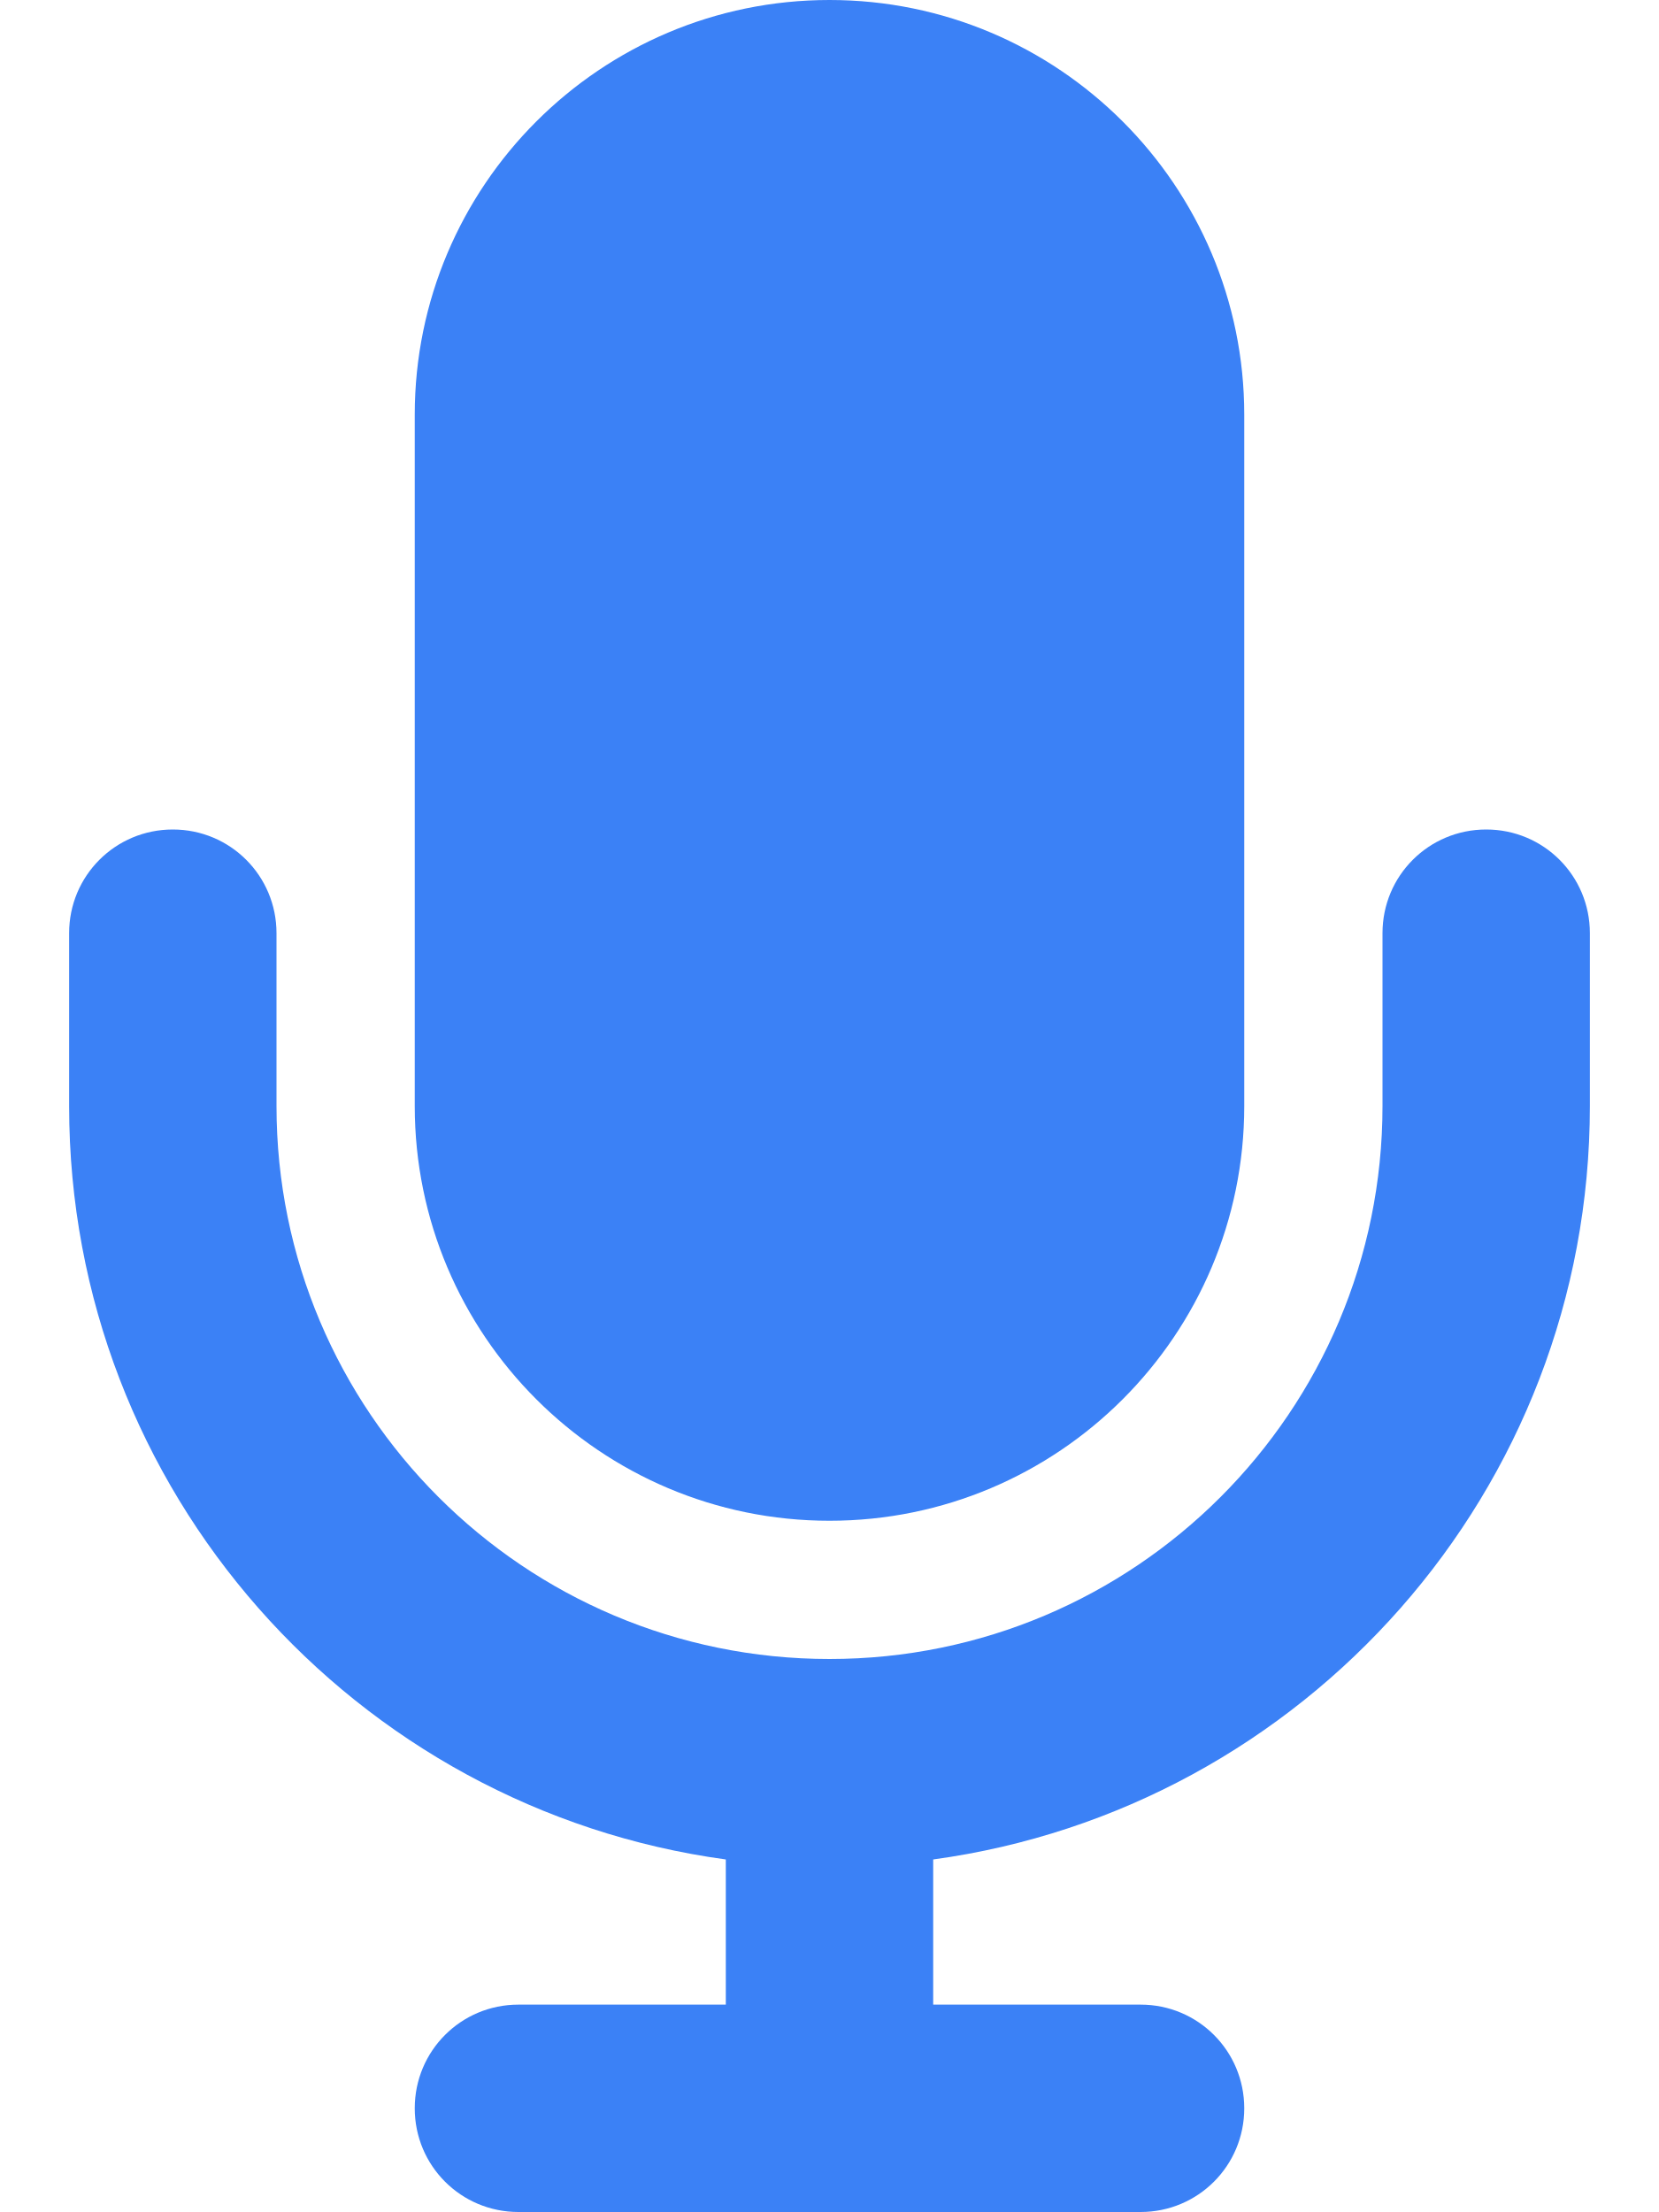
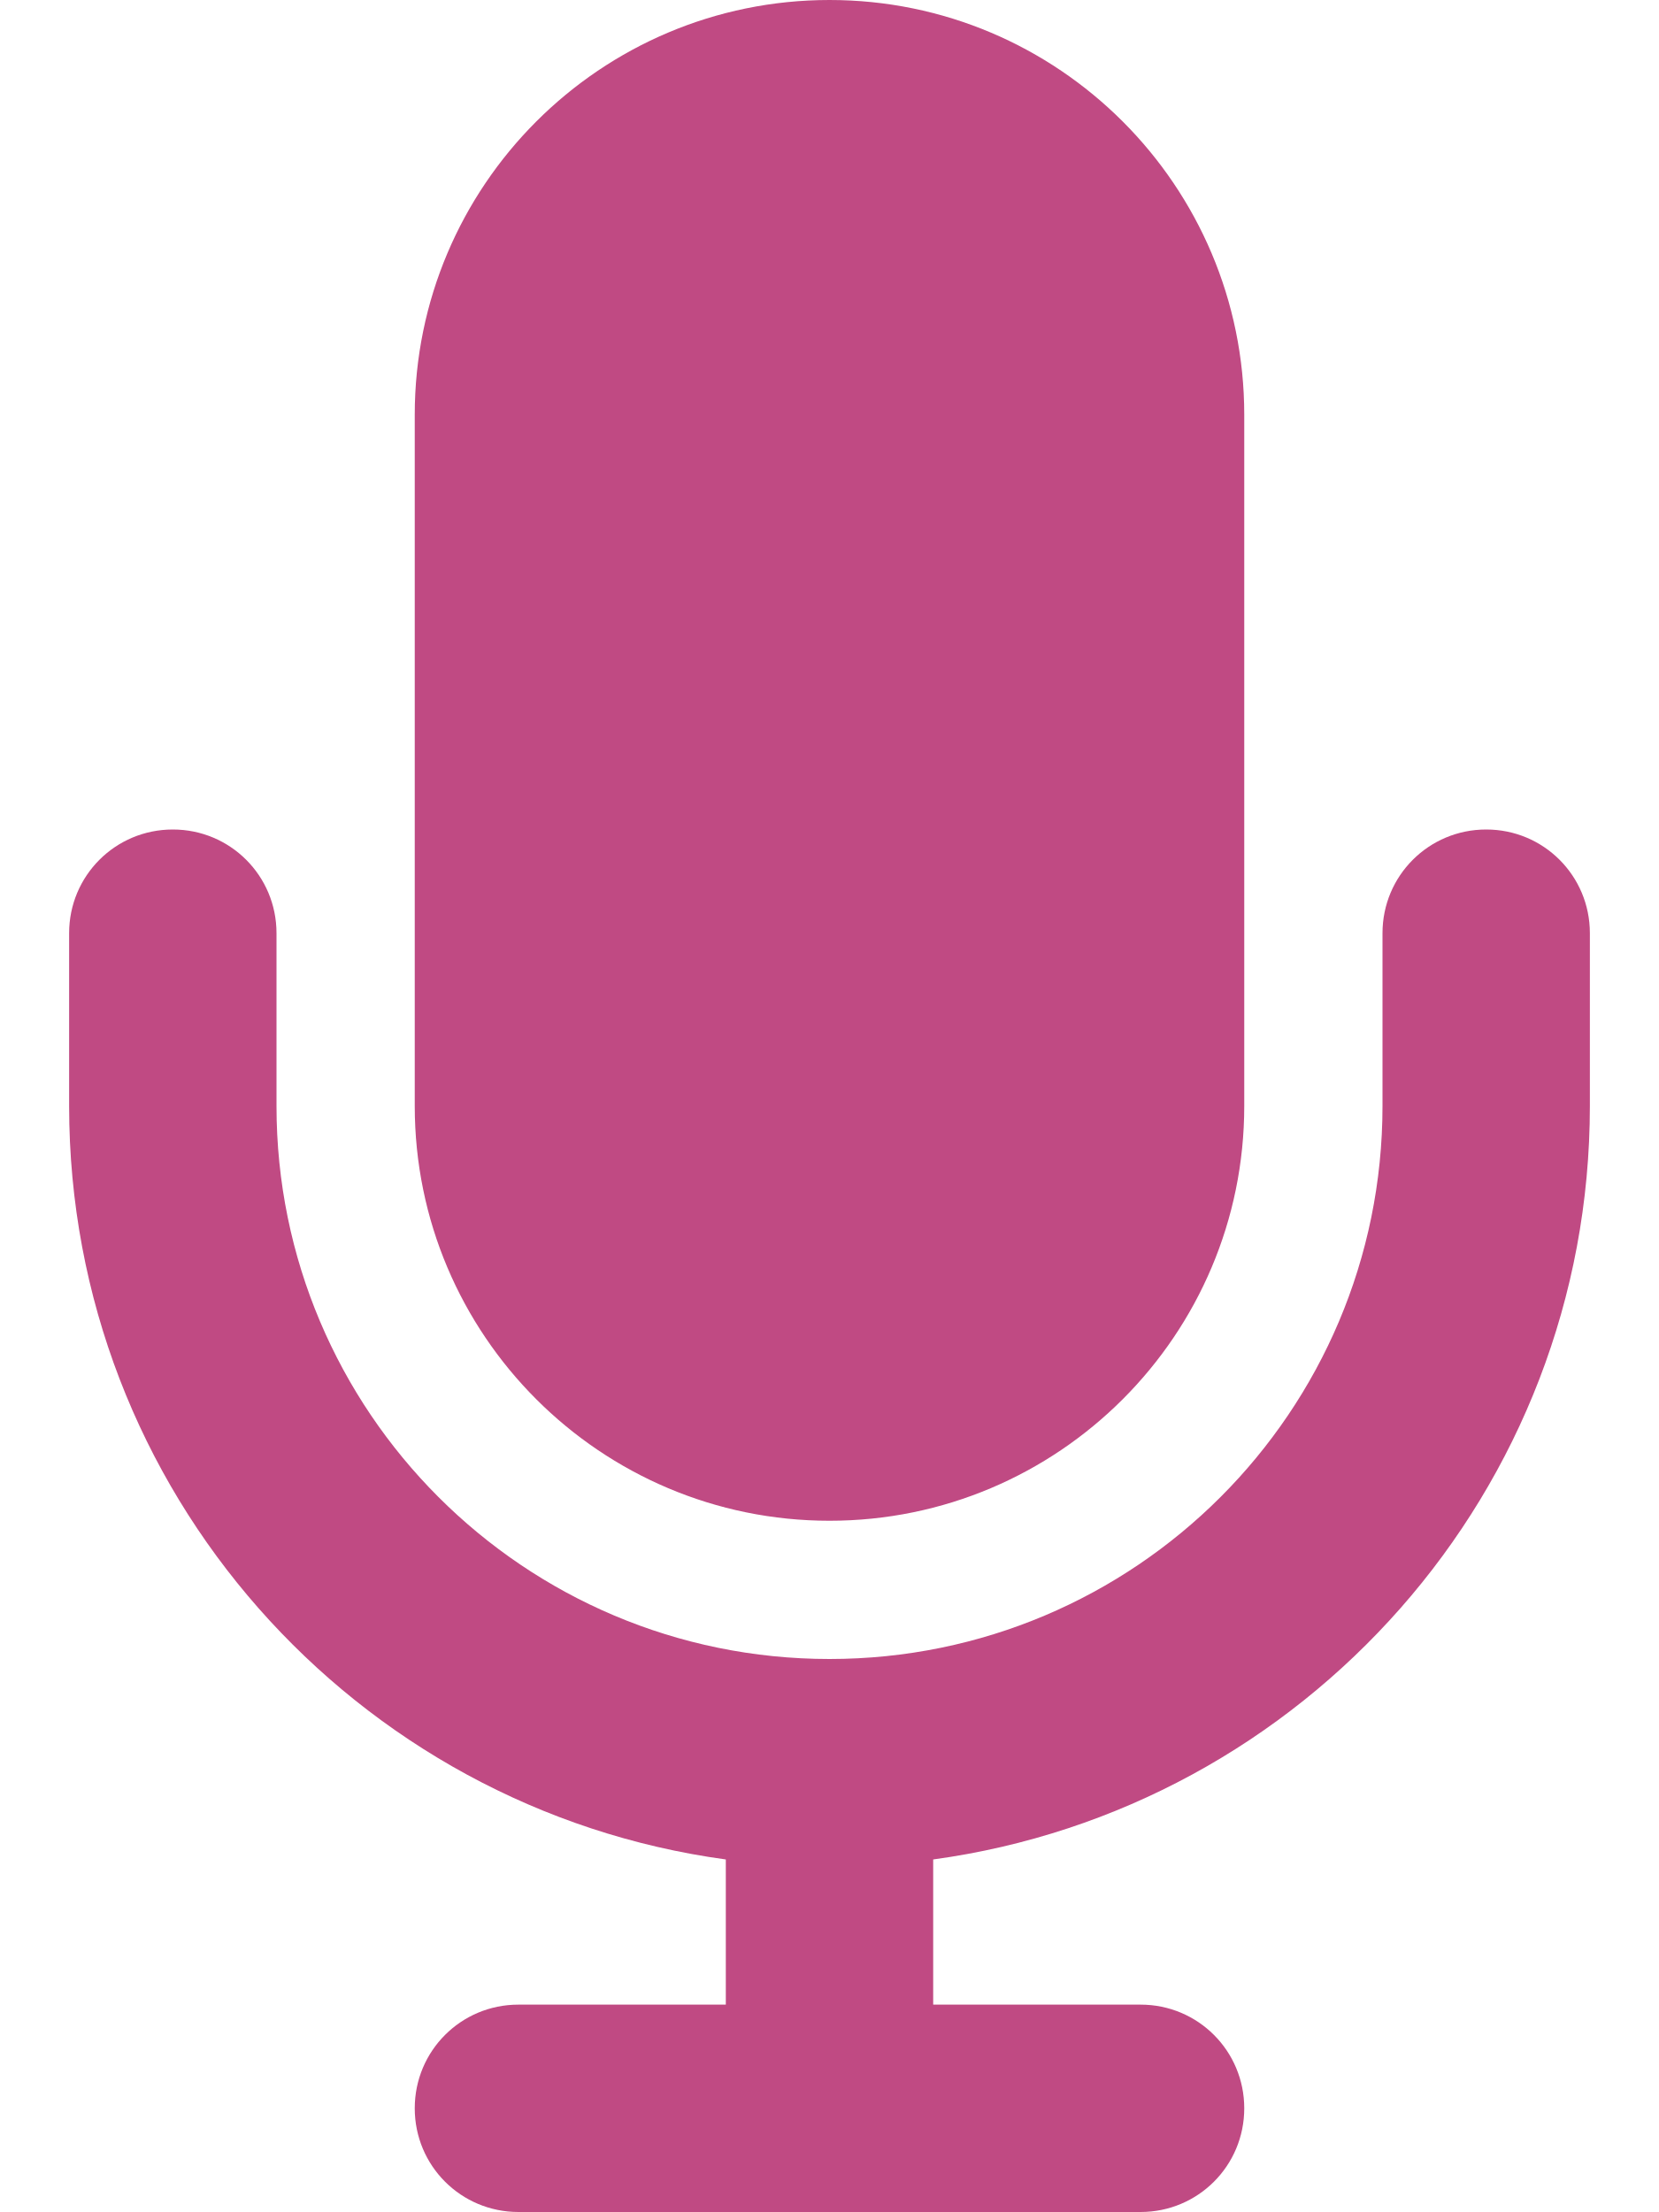
- <svg xmlns="http://www.w3.org/2000/svg" fill="#3B81F6" viewBox="0 0 384 512">
+ <svg xmlns="http://www.w3.org/2000/svg" fill="#c04a83" viewBox="0 0 384 512">
  <path d="M192 0C139 0 96 43 96 96V256c0 53 43 96 96 96s96-43 96-96V96c0-53-43-96-96-96zM64 216c0-13.3-10.7-24-24-24s-24 10.7-24 24v40c0 89.1 66.2 162.7 152 174.4V464H120c-13.3 0-24 10.7-24 24s10.7 24 24 24h72 72c13.3 0 24-10.7 24-24s-10.7-24-24-24H216V430.4c85.8-11.7 152-85.3 152-174.4V216c0-13.3-10.7-24-24-24s-24 10.7-24 24v40c0 70.7-57.3 128-128 128s-128-57.3-128-128V216z" />
</svg>
